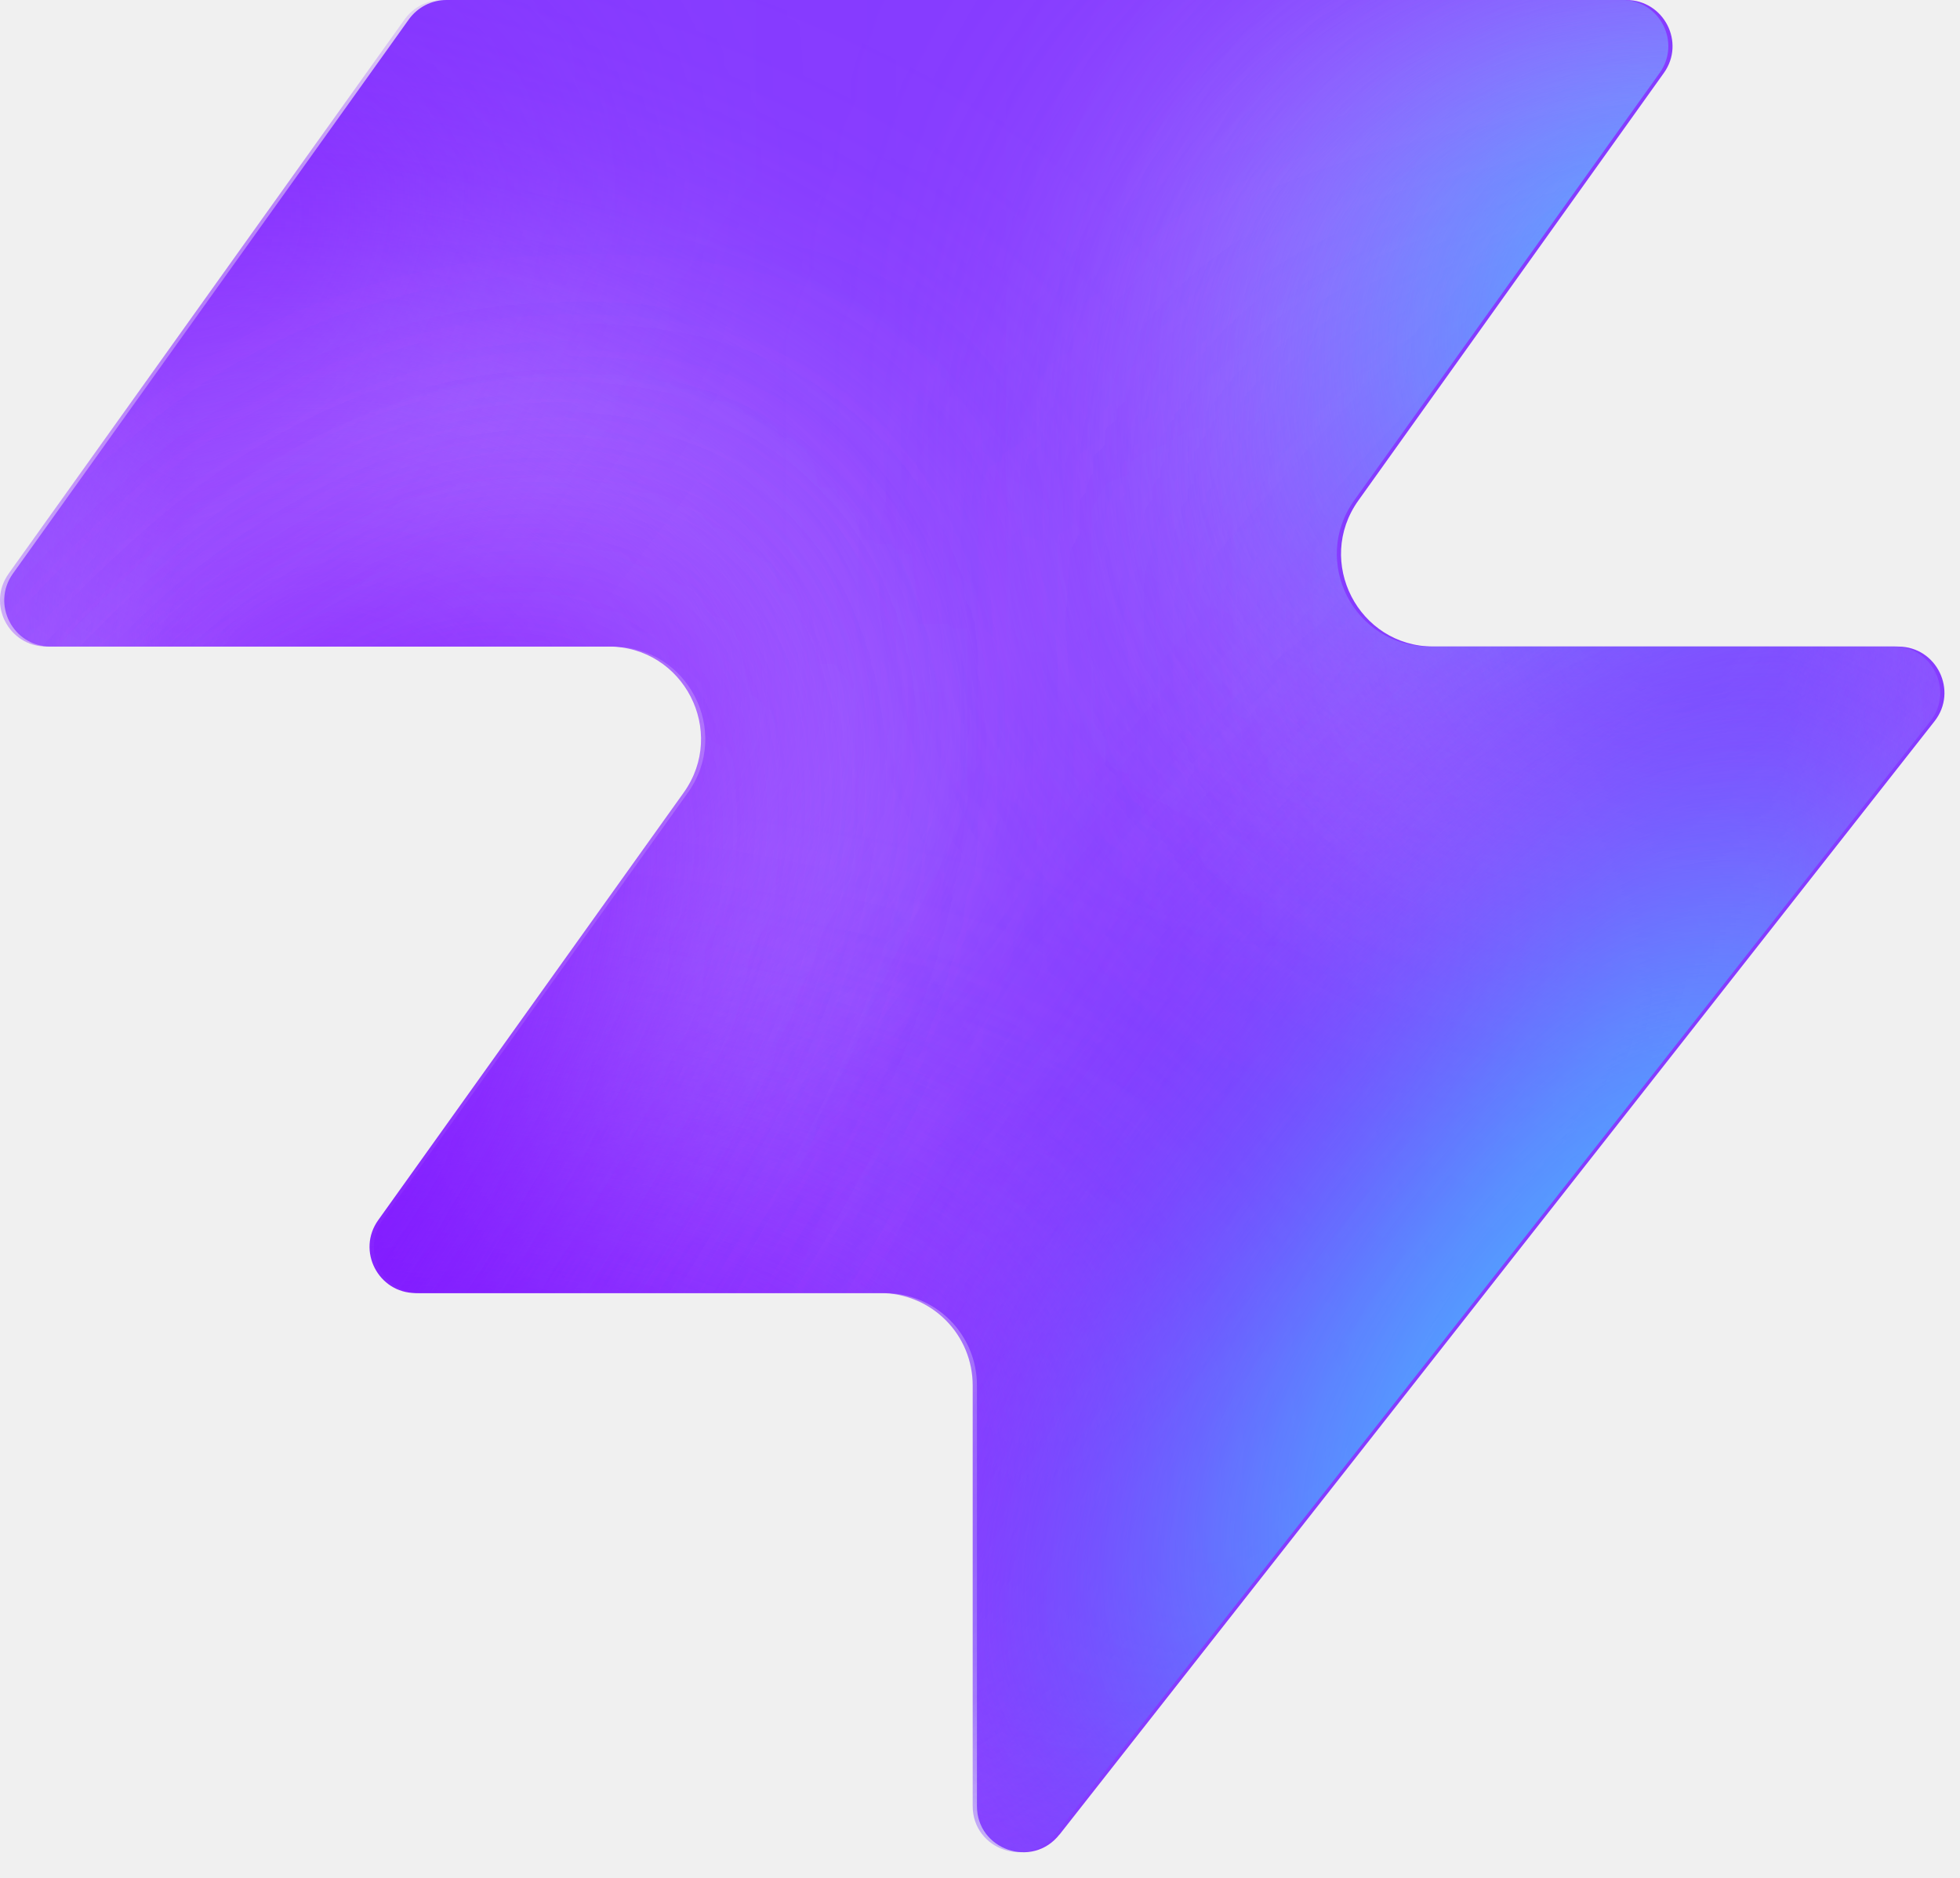
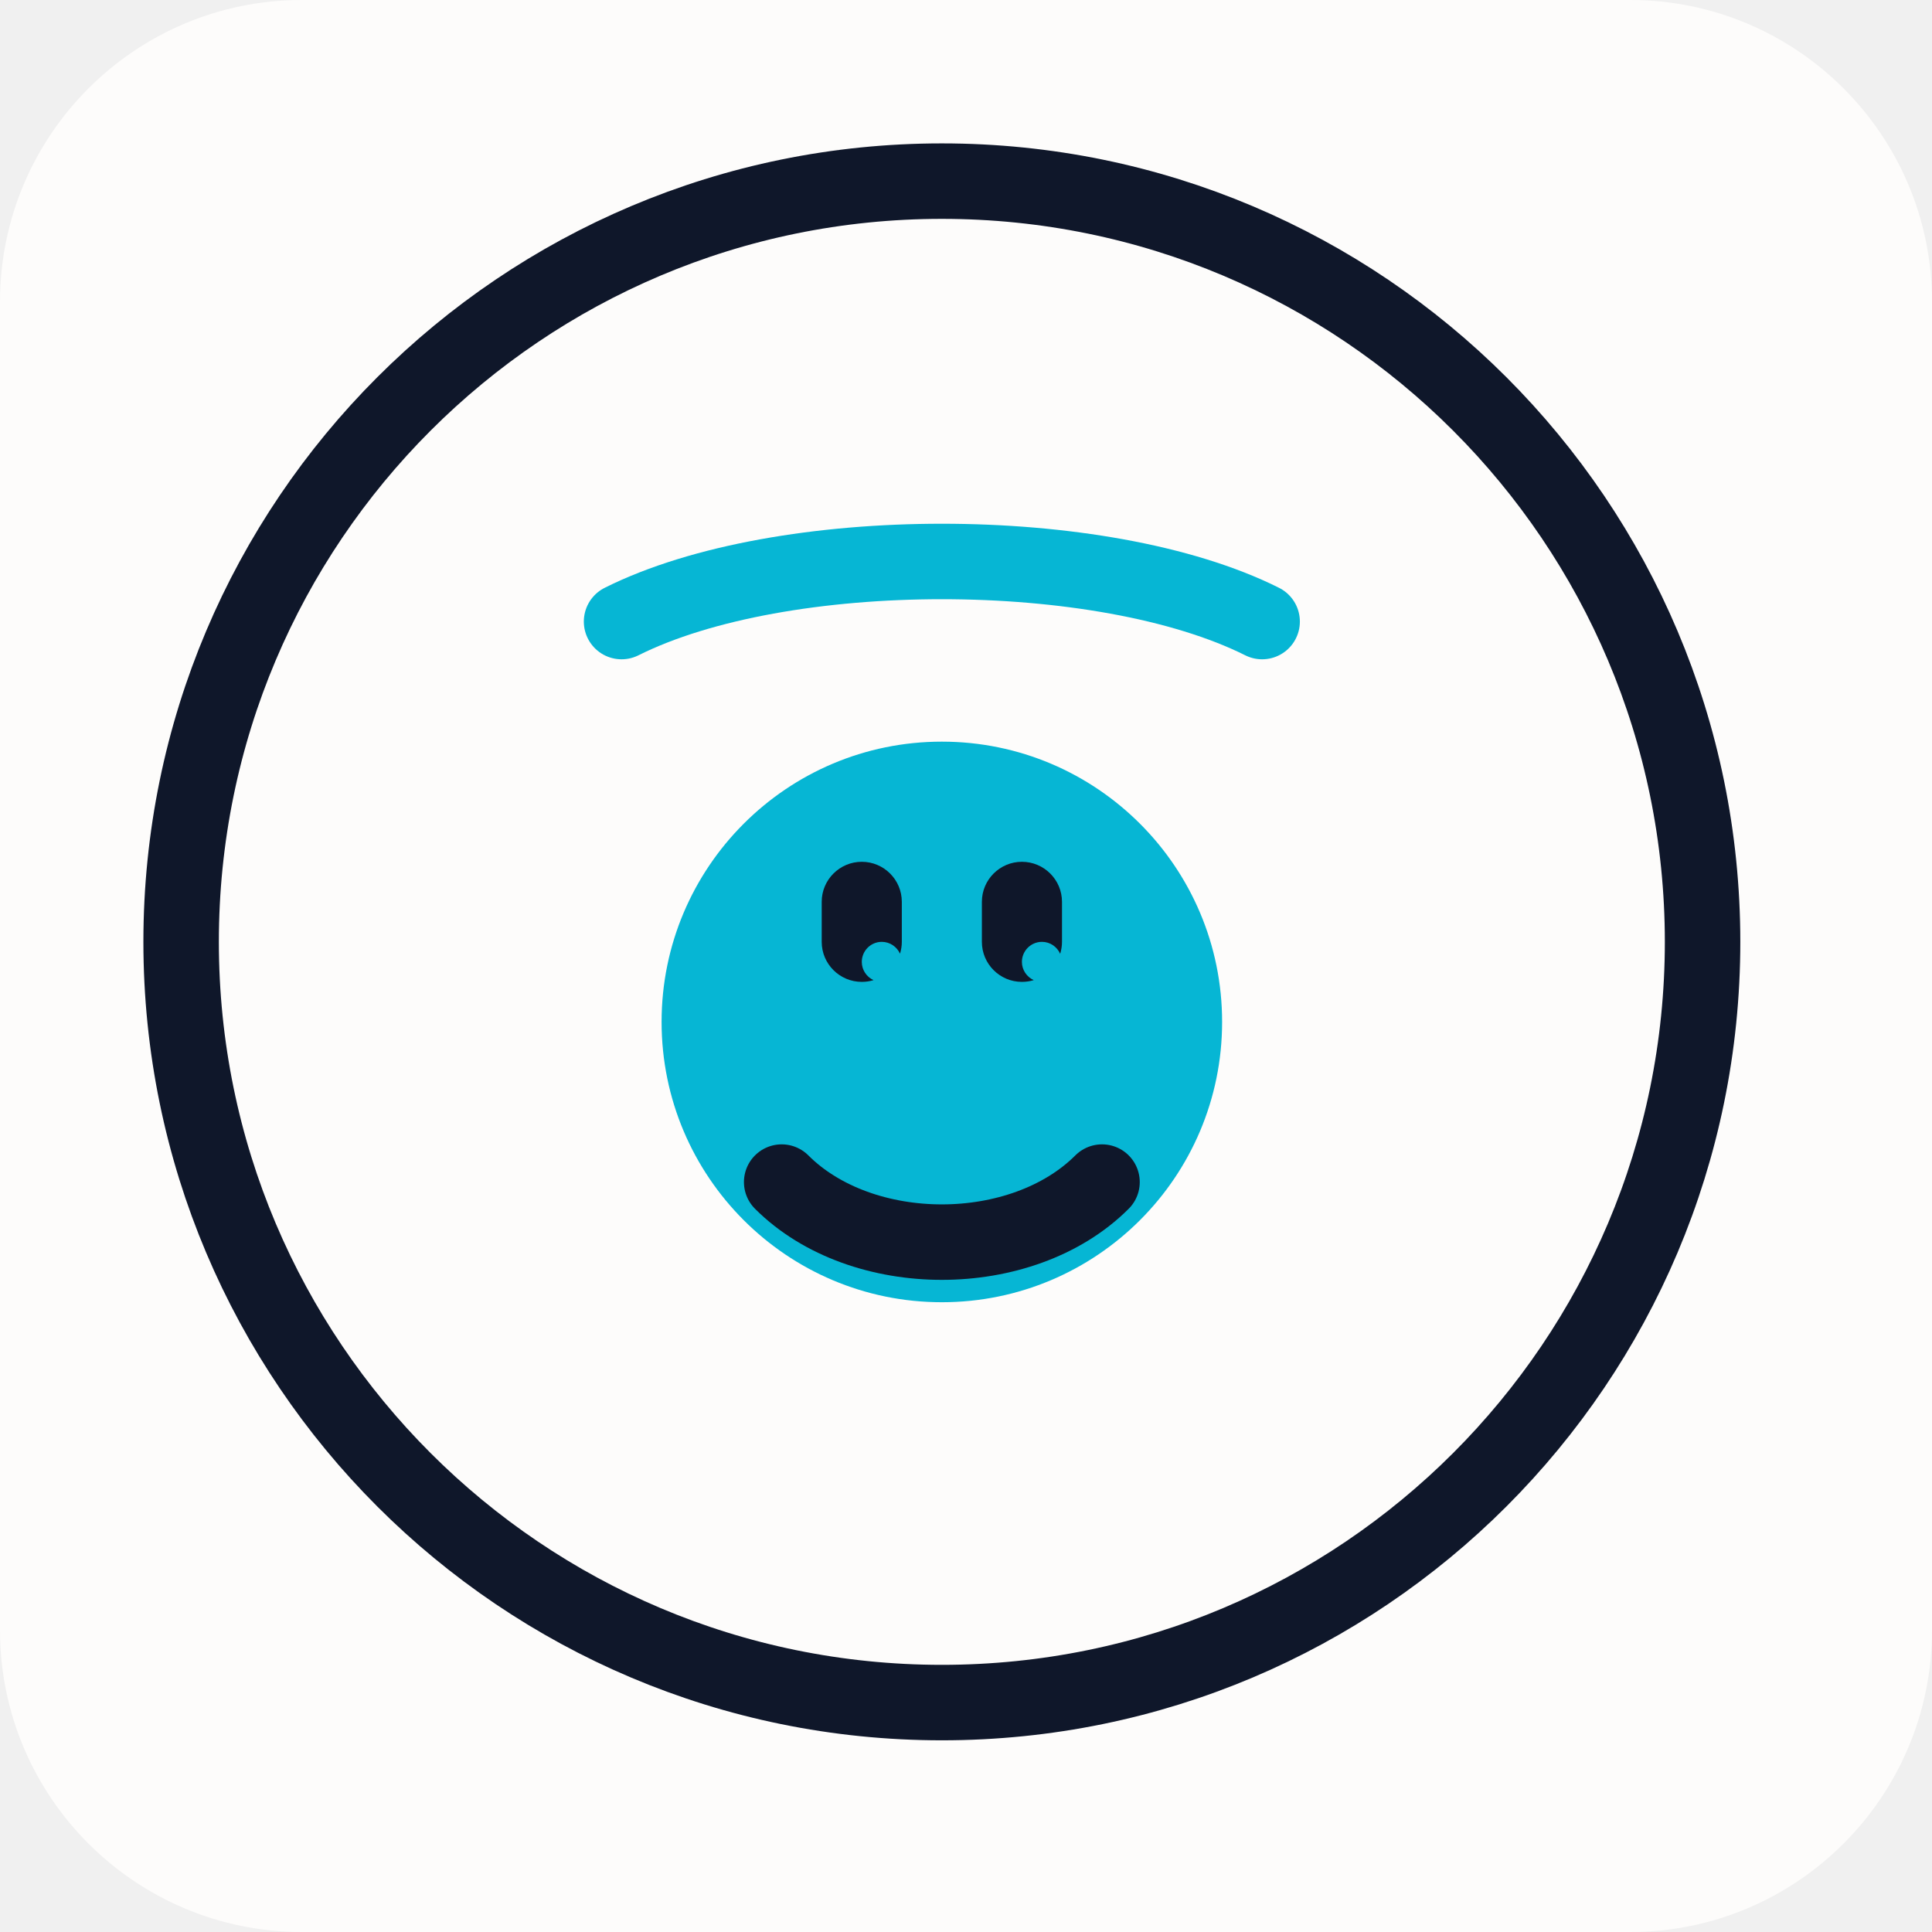
- <svg xmlns="http://www.w3.org/2000/svg" width="48" height="46" fill="none" viewBox="0 0 48 46">
-   <path fill="#863bff" d="M25.946 44.938c-.664.845-2.021.375-2.021-.698V33.937a2.26 2.26 0 0 0-2.262-2.262H10.287c-.92 0-1.456-1.04-.92-1.788l7.48-10.471c1.07-1.497 0-3.578-1.842-3.578H1.237c-.92 0-1.456-1.04-.92-1.788L10.013.474c.214-.297.556-.474.92-.474h28.894c.92 0 1.456 1.04.92 1.788l-7.48 10.471c-1.07 1.498 0 3.579 1.842 3.579h11.377c.943 0 1.473 1.088.89 1.83L25.947 44.94z" style="fill:#863bff;fill:color(display-p3 .525 .23 1);fill-opacity:1" />
-   <mask id="a" width="48" height="46" x="0" y="0" maskUnits="userSpaceOnUse" style="mask-type:alpha">
-     <path fill="#000" d="M25.842 44.938c-.664.844-2.021.375-2.021-.698V33.937a2.26 2.26 0 0 0-2.262-2.262H10.183c-.92 0-1.456-1.04-.92-1.788l7.48-10.471c1.07-1.498 0-3.579-1.842-3.579H1.133c-.92 0-1.456-1.04-.92-1.787L9.91.473c.214-.297.556-.474.92-.474h28.894c.92 0 1.456 1.04.92 1.788l-7.48 10.471c-1.07 1.498 0 3.578 1.842 3.578h11.377c.943 0 1.473 1.088.89 1.832L25.843 44.94z" style="fill:#000;fill-opacity:1" />
-   </mask>
-   <g mask="url(#a)">
-     <g filter="url(#b)">
-       <ellipse cx="5.508" cy="14.704" fill="#ede6ff" rx="5.508" ry="14.704" style="fill:#ede6ff;fill:color(display-p3 .927 .903 1);fill-opacity:1" transform="matrix(.00324 1 1 -.00324 -4.47 31.516)" />
-     </g>
-     <g filter="url(#c)">
-       <ellipse cx="10.399" cy="29.851" fill="#ede6ff" rx="10.399" ry="29.851" style="fill:#ede6ff;fill:color(display-p3 .927 .903 1);fill-opacity:1" transform="matrix(.00324 1 1 -.00324 -39.328 7.883)" />
-     </g>
-     <g filter="url(#d)">
-       <ellipse cx="5.508" cy="30.487" fill="#7e14ff" rx="5.508" ry="30.487" style="fill:#7e14ff;fill:color(display-p3 .492 .077 1);fill-opacity:1" transform="rotate(89.814 -25.913 -14.639)scale(1 -1)" />
-     </g>
-     <g filter="url(#e)">
-       <ellipse cx="5.508" cy="30.599" fill="#7e14ff" rx="5.508" ry="30.599" style="fill:#7e14ff;fill:color(display-p3 .492 .077 1);fill-opacity:1" transform="rotate(89.814 -32.644 -3.334)scale(1 -1)" />
-     </g>
-     <g filter="url(#f)">
-       <ellipse cx="5.508" cy="30.599" fill="#7e14ff" rx="5.508" ry="30.599" style="fill:#7e14ff;fill:color(display-p3 .492 .077 1);fill-opacity:1" transform="matrix(.00324 1 1 -.00324 -34.34 30.47)" />
-     </g>
-     <g filter="url(#g)">
-       <ellipse cx="14.072" cy="22.078" fill="#ede6ff" rx="14.072" ry="22.078" style="fill:#ede6ff;fill:color(display-p3 .927 .903 1);fill-opacity:1" transform="rotate(93.35 24.506 48.493)scale(-1 1)" />
-     </g>
-     <g filter="url(#h)">
-       <ellipse cx="3.47" cy="21.501" fill="#7e14ff" rx="3.47" ry="21.501" style="fill:#7e14ff;fill:color(display-p3 .492 .077 1);fill-opacity:1" transform="rotate(89.009 28.708 47.59)scale(-1 1)" />
-     </g>
-     <g filter="url(#i)">
-       <ellipse cx="3.47" cy="21.501" fill="#7e14ff" rx="3.47" ry="21.501" style="fill:#7e14ff;fill:color(display-p3 .492 .077 1);fill-opacity:1" transform="rotate(89.009 28.708 47.59)scale(-1 1)" />
-     </g>
-     <g filter="url(#j)">
-       <ellipse cx=".387" cy="8.972" fill="#7e14ff" rx="4.407" ry="29.108" style="fill:#7e14ff;fill:color(display-p3 .492 .077 1);fill-opacity:1" transform="rotate(39.51 .387 8.972)" />
-     </g>
-     <g filter="url(#k)">
-       <ellipse cx="47.523" cy="-6.092" fill="#7e14ff" rx="4.407" ry="29.108" style="fill:#7e14ff;fill:color(display-p3 .492 .077 1);fill-opacity:1" transform="rotate(37.892 47.523 -6.092)" />
-     </g>
-     <g filter="url(#l)">
-       <ellipse cx="41.412" cy="6.333" fill="#47bfff" rx="5.971" ry="9.665" style="fill:#47bfff;fill:color(display-p3 .28 .748 1);fill-opacity:1" transform="rotate(37.892 41.412 6.333)" />
-     </g>
-     <g filter="url(#m)">
-       <ellipse cx="-1.879" cy="38.332" fill="#7e14ff" rx="4.407" ry="29.108" style="fill:#7e14ff;fill:color(display-p3 .492 .077 1);fill-opacity:1" transform="rotate(37.892 -1.88 38.332)" />
-     </g>
-     <g filter="url(#n)">
-       <ellipse cx="-1.879" cy="38.332" fill="#7e14ff" rx="4.407" ry="29.108" style="fill:#7e14ff;fill:color(display-p3 .492 .077 1);fill-opacity:1" transform="rotate(37.892 -1.88 38.332)" />
-     </g>
-     <g filter="url(#o)">
-       <ellipse cx="35.651" cy="29.907" fill="#7e14ff" rx="4.407" ry="29.108" style="fill:#7e14ff;fill:color(display-p3 .492 .077 1);fill-opacity:1" transform="rotate(37.892 35.651 29.907)" />
-     </g>
-     <g filter="url(#p)">
-       <ellipse cx="38.418" cy="32.4" fill="#47bfff" rx="5.971" ry="15.297" style="fill:#47bfff;fill:color(display-p3 .28 .748 1);fill-opacity:1" transform="rotate(37.892 38.418 32.4)" />
+ <svg xmlns="http://www.w3.org/2000/svg" width="32" height="32" viewBox="0 0 32 32" fill="none">
+   <g clip-path="url(#clip0_1_195)">
+     <path d="M27 0H5C2.239 0 0 2.239 0 5V27C0 29.761 2.239 32 5 32H27C29.761 32 32 29.761 32 27V5C32 2.239 29.761 0 27 0Z" fill="#FDFCFB" />
+     <mask id="mask0_1_195" style="mask-type:luminance" maskUnits="userSpaceOnUse" x="0" y="0" width="32" height="32">
+       <path d="M32 0H0V32H32V0Z" fill="white" />
+     </mask>
+     <g mask="url(#mask0_1_195)">
+       <path d="M15.6 28.2C22.559 28.2 28.2 22.559 28.2 15.6C28.2 8.641 22.559 3 15.6 3C8.641 3 3 8.641 3 15.6C3 22.559 8.641 28.2 15.6 28.2Z" stroke="#0F172A" stroke-width="1.25" />
+       <path d="M10.295 10.295C12.947 8.968 18.253 8.968 20.905 10.295" stroke="#06B6D4" stroke-width="1.25" stroke-linecap="round" />
+       <path d="M15.6 21.569C18.164 21.569 20.242 19.49 20.242 16.926C20.242 14.363 18.164 12.284 15.6 12.284C13.036 12.284 10.958 14.363 10.958 16.926C10.958 19.49 13.036 21.569 15.6 21.569Z" fill="#06B6D4" />
+       <path d="M12.947 19.579C14.274 20.905 16.926 20.905 18.253 19.579" stroke="#0F172A" stroke-width="1.25" stroke-linecap="round" />
+       <path d="M16.926 14.274C17.292 14.274 17.59 14.571 17.59 14.937V15.6C17.59 15.669 17.579 15.735 17.56 15.798C17.508 15.681 17.393 15.6 17.258 15.6C17.075 15.6 16.926 15.749 16.926 15.932C16.926 16.066 17.007 16.182 17.122 16.234C17.06 16.253 16.994 16.263 16.926 16.263C16.56 16.263 16.263 15.966 16.263 15.6V14.937C16.263 14.571 16.56 14.274 16.926 14.274Z" fill="#0F172A" />
+       <path d="M14.274 14.274C14.64 14.274 14.937 14.571 14.937 14.937V15.6C14.937 15.668 14.926 15.734 14.907 15.796C14.855 15.681 14.74 15.6 14.605 15.6C14.422 15.6 14.274 15.749 14.274 15.932C14.274 16.066 14.354 16.182 14.469 16.234C14.407 16.253 14.342 16.263 14.274 16.263C13.908 16.263 13.61 15.966 13.61 15.6V14.937C13.61 14.571 13.908 14.274 14.274 14.274Z" fill="#0F172A" />
    </g>
  </g>
  <defs>
-     <filter id="b" width="60.045" height="41.654" x="-19.77" y="16.149" color-interpolation-filters="sRGB" filterUnits="userSpaceOnUse">
-       <feFlood flood-opacity="0" result="BackgroundImageFix" />
-       <feBlend in="SourceGraphic" in2="BackgroundImageFix" result="shape" />
-       <feGaussianBlur result="effect1_foregroundBlur_2002_17158" stdDeviation="7.659" />
-     </filter>
-     <filter id="c" width="90.34" height="51.437" x="-54.613" y="-7.533" color-interpolation-filters="sRGB" filterUnits="userSpaceOnUse">
-       <feFlood flood-opacity="0" result="BackgroundImageFix" />
-       <feBlend in="SourceGraphic" in2="BackgroundImageFix" result="shape" />
-       <feGaussianBlur result="effect1_foregroundBlur_2002_17158" stdDeviation="7.659" />
-     </filter>
-     <filter id="d" width="79.355" height="29.4" x="-49.64" y="2.03" color-interpolation-filters="sRGB" filterUnits="userSpaceOnUse">
-       <feFlood flood-opacity="0" result="BackgroundImageFix" />
-       <feBlend in="SourceGraphic" in2="BackgroundImageFix" result="shape" />
-       <feGaussianBlur result="effect1_foregroundBlur_2002_17158" stdDeviation="4.596" />
-     </filter>
-     <filter id="e" width="79.579" height="29.4" x="-45.045" y="20.029" color-interpolation-filters="sRGB" filterUnits="userSpaceOnUse">
-       <feFlood flood-opacity="0" result="BackgroundImageFix" />
-       <feBlend in="SourceGraphic" in2="BackgroundImageFix" result="shape" />
-       <feGaussianBlur result="effect1_foregroundBlur_2002_17158" stdDeviation="4.596" />
-     </filter>
-     <filter id="f" width="79.579" height="29.4" x="-43.513" y="21.178" color-interpolation-filters="sRGB" filterUnits="userSpaceOnUse">
-       <feFlood flood-opacity="0" result="BackgroundImageFix" />
-       <feBlend in="SourceGraphic" in2="BackgroundImageFix" result="shape" />
-       <feGaussianBlur result="effect1_foregroundBlur_2002_17158" stdDeviation="4.596" />
-     </filter>
-     <filter id="g" width="74.749" height="58.852" x="15.756" y="-17.901" color-interpolation-filters="sRGB" filterUnits="userSpaceOnUse">
-       <feFlood flood-opacity="0" result="BackgroundImageFix" />
-       <feBlend in="SourceGraphic" in2="BackgroundImageFix" result="shape" />
-       <feGaussianBlur result="effect1_foregroundBlur_2002_17158" stdDeviation="7.659" />
-     </filter>
-     <filter id="h" width="61.377" height="25.362" x="23.548" y="2.284" color-interpolation-filters="sRGB" filterUnits="userSpaceOnUse">
-       <feFlood flood-opacity="0" result="BackgroundImageFix" />
-       <feBlend in="SourceGraphic" in2="BackgroundImageFix" result="shape" />
-       <feGaussianBlur result="effect1_foregroundBlur_2002_17158" stdDeviation="4.596" />
-     </filter>
-     <filter id="i" width="61.377" height="25.362" x="23.548" y="2.284" color-interpolation-filters="sRGB" filterUnits="userSpaceOnUse">
-       <feFlood flood-opacity="0" result="BackgroundImageFix" />
-       <feBlend in="SourceGraphic" in2="BackgroundImageFix" result="shape" />
-       <feGaussianBlur result="effect1_foregroundBlur_2002_17158" stdDeviation="4.596" />
-     </filter>
-     <filter id="j" width="56.045" height="63.649" x="-27.636" y="-22.853" color-interpolation-filters="sRGB" filterUnits="userSpaceOnUse">
-       <feFlood flood-opacity="0" result="BackgroundImageFix" />
-       <feBlend in="SourceGraphic" in2="BackgroundImageFix" result="shape" />
-       <feGaussianBlur result="effect1_foregroundBlur_2002_17158" stdDeviation="4.596" />
-     </filter>
-     <filter id="k" width="54.814" height="64.646" x="20.116" y="-38.415" color-interpolation-filters="sRGB" filterUnits="userSpaceOnUse">
-       <feFlood flood-opacity="0" result="BackgroundImageFix" />
-       <feBlend in="SourceGraphic" in2="BackgroundImageFix" result="shape" />
-       <feGaussianBlur result="effect1_foregroundBlur_2002_17158" stdDeviation="4.596" />
-     </filter>
-     <filter id="l" width="33.541" height="35.313" x="24.641" y="-11.323" color-interpolation-filters="sRGB" filterUnits="userSpaceOnUse">
-       <feFlood flood-opacity="0" result="BackgroundImageFix" />
-       <feBlend in="SourceGraphic" in2="BackgroundImageFix" result="shape" />
-       <feGaussianBlur result="effect1_foregroundBlur_2002_17158" stdDeviation="4.596" />
-     </filter>
-     <filter id="m" width="54.814" height="64.646" x="-29.286" y="6.009" color-interpolation-filters="sRGB" filterUnits="userSpaceOnUse">
-       <feFlood flood-opacity="0" result="BackgroundImageFix" />
-       <feBlend in="SourceGraphic" in2="BackgroundImageFix" result="shape" />
-       <feGaussianBlur result="effect1_foregroundBlur_2002_17158" stdDeviation="4.596" />
-     </filter>
-     <filter id="n" width="54.814" height="64.646" x="-29.286" y="6.009" color-interpolation-filters="sRGB" filterUnits="userSpaceOnUse">
-       <feFlood flood-opacity="0" result="BackgroundImageFix" />
-       <feBlend in="SourceGraphic" in2="BackgroundImageFix" result="shape" />
-       <feGaussianBlur result="effect1_foregroundBlur_2002_17158" stdDeviation="4.596" />
-     </filter>
-     <filter id="o" width="54.814" height="64.646" x="8.244" y="-2.416" color-interpolation-filters="sRGB" filterUnits="userSpaceOnUse">
-       <feFlood flood-opacity="0" result="BackgroundImageFix" />
-       <feBlend in="SourceGraphic" in2="BackgroundImageFix" result="shape" />
-       <feGaussianBlur result="effect1_foregroundBlur_2002_17158" stdDeviation="4.596" />
-     </filter>
-     <filter id="p" width="39.409" height="43.623" x="18.713" y="10.588" color-interpolation-filters="sRGB" filterUnits="userSpaceOnUse">
-       <feFlood flood-opacity="0" result="BackgroundImageFix" />
-       <feBlend in="SourceGraphic" in2="BackgroundImageFix" result="shape" />
-       <feGaussianBlur result="effect1_foregroundBlur_2002_17158" stdDeviation="4.596" />
-     </filter>
+     <clipPath id="clip0_1_195">
+       <rect width="32" height="32" fill="white" />
+     </clipPath>
  </defs>
</svg>
